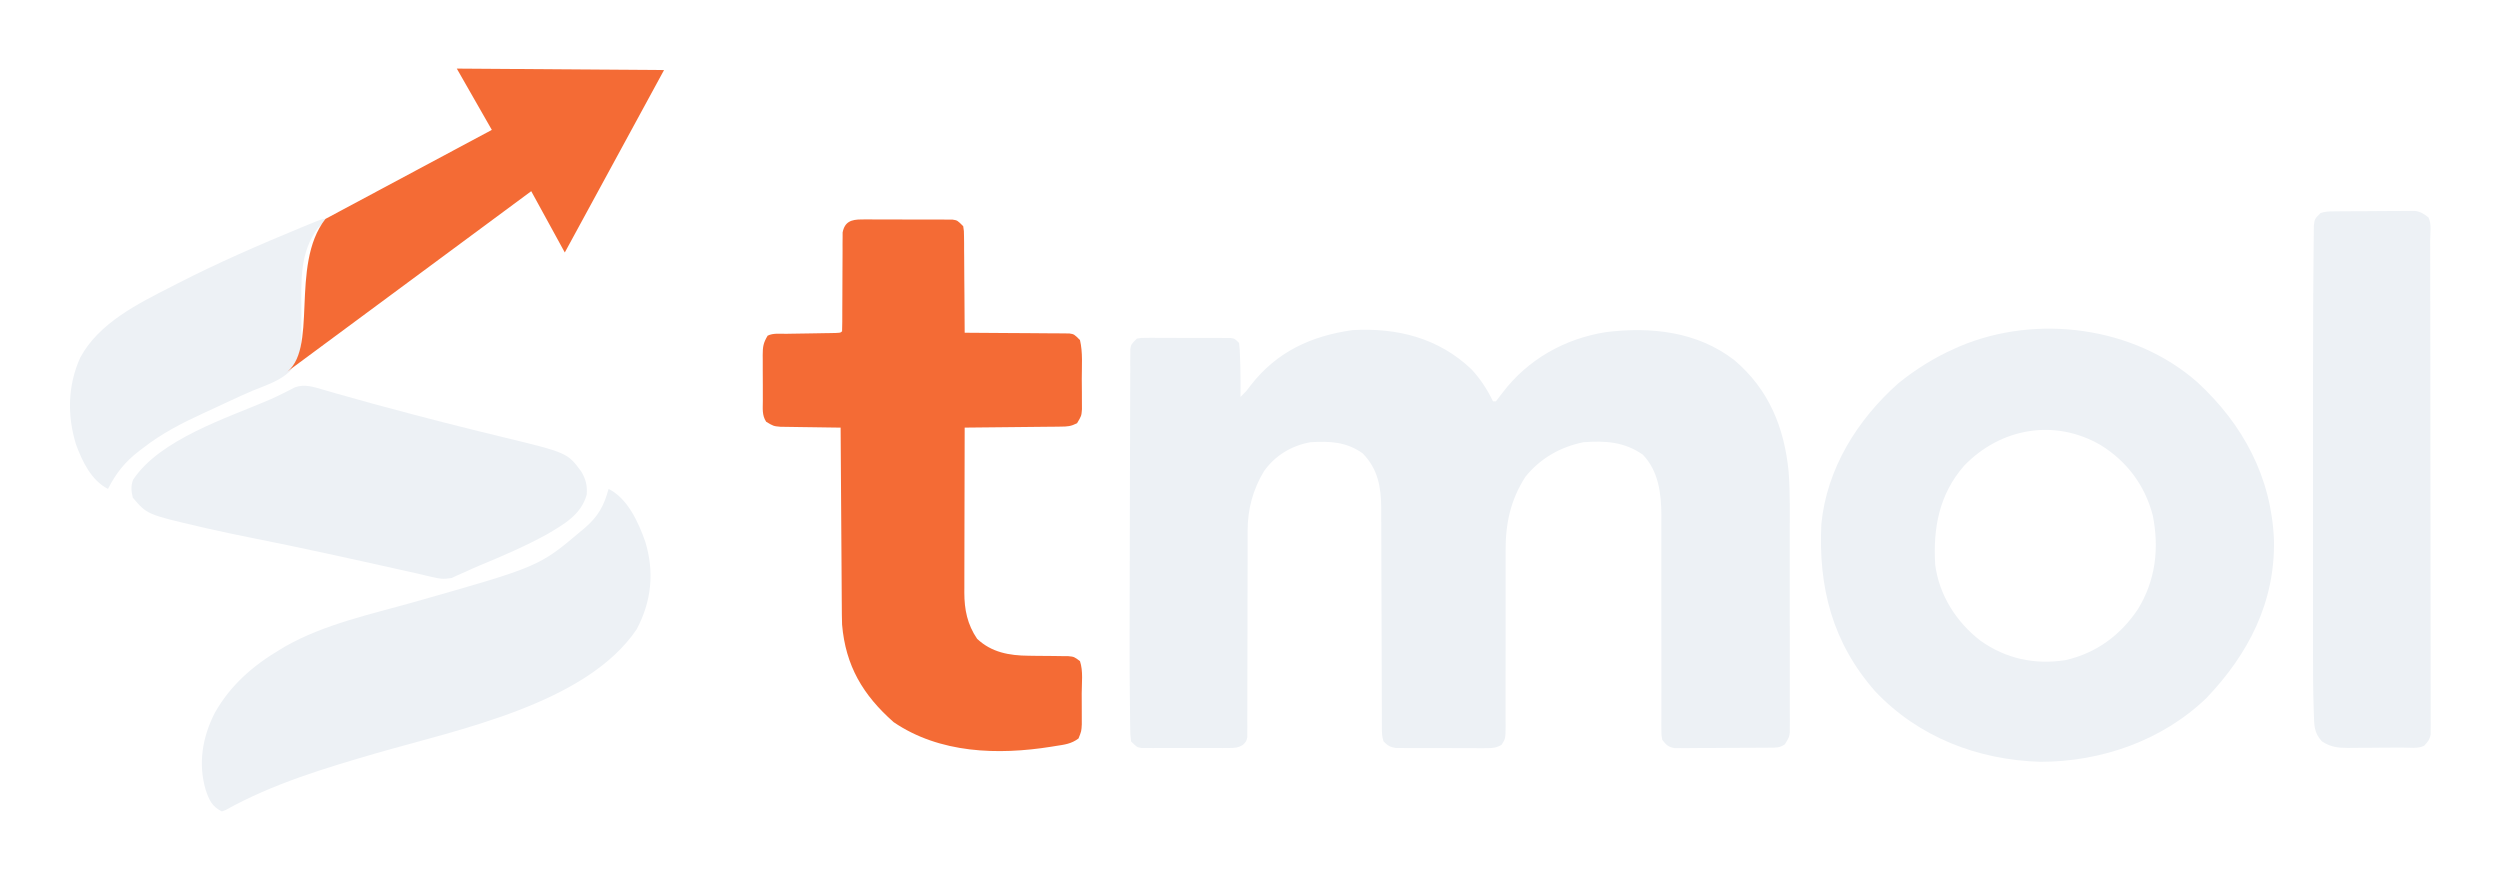
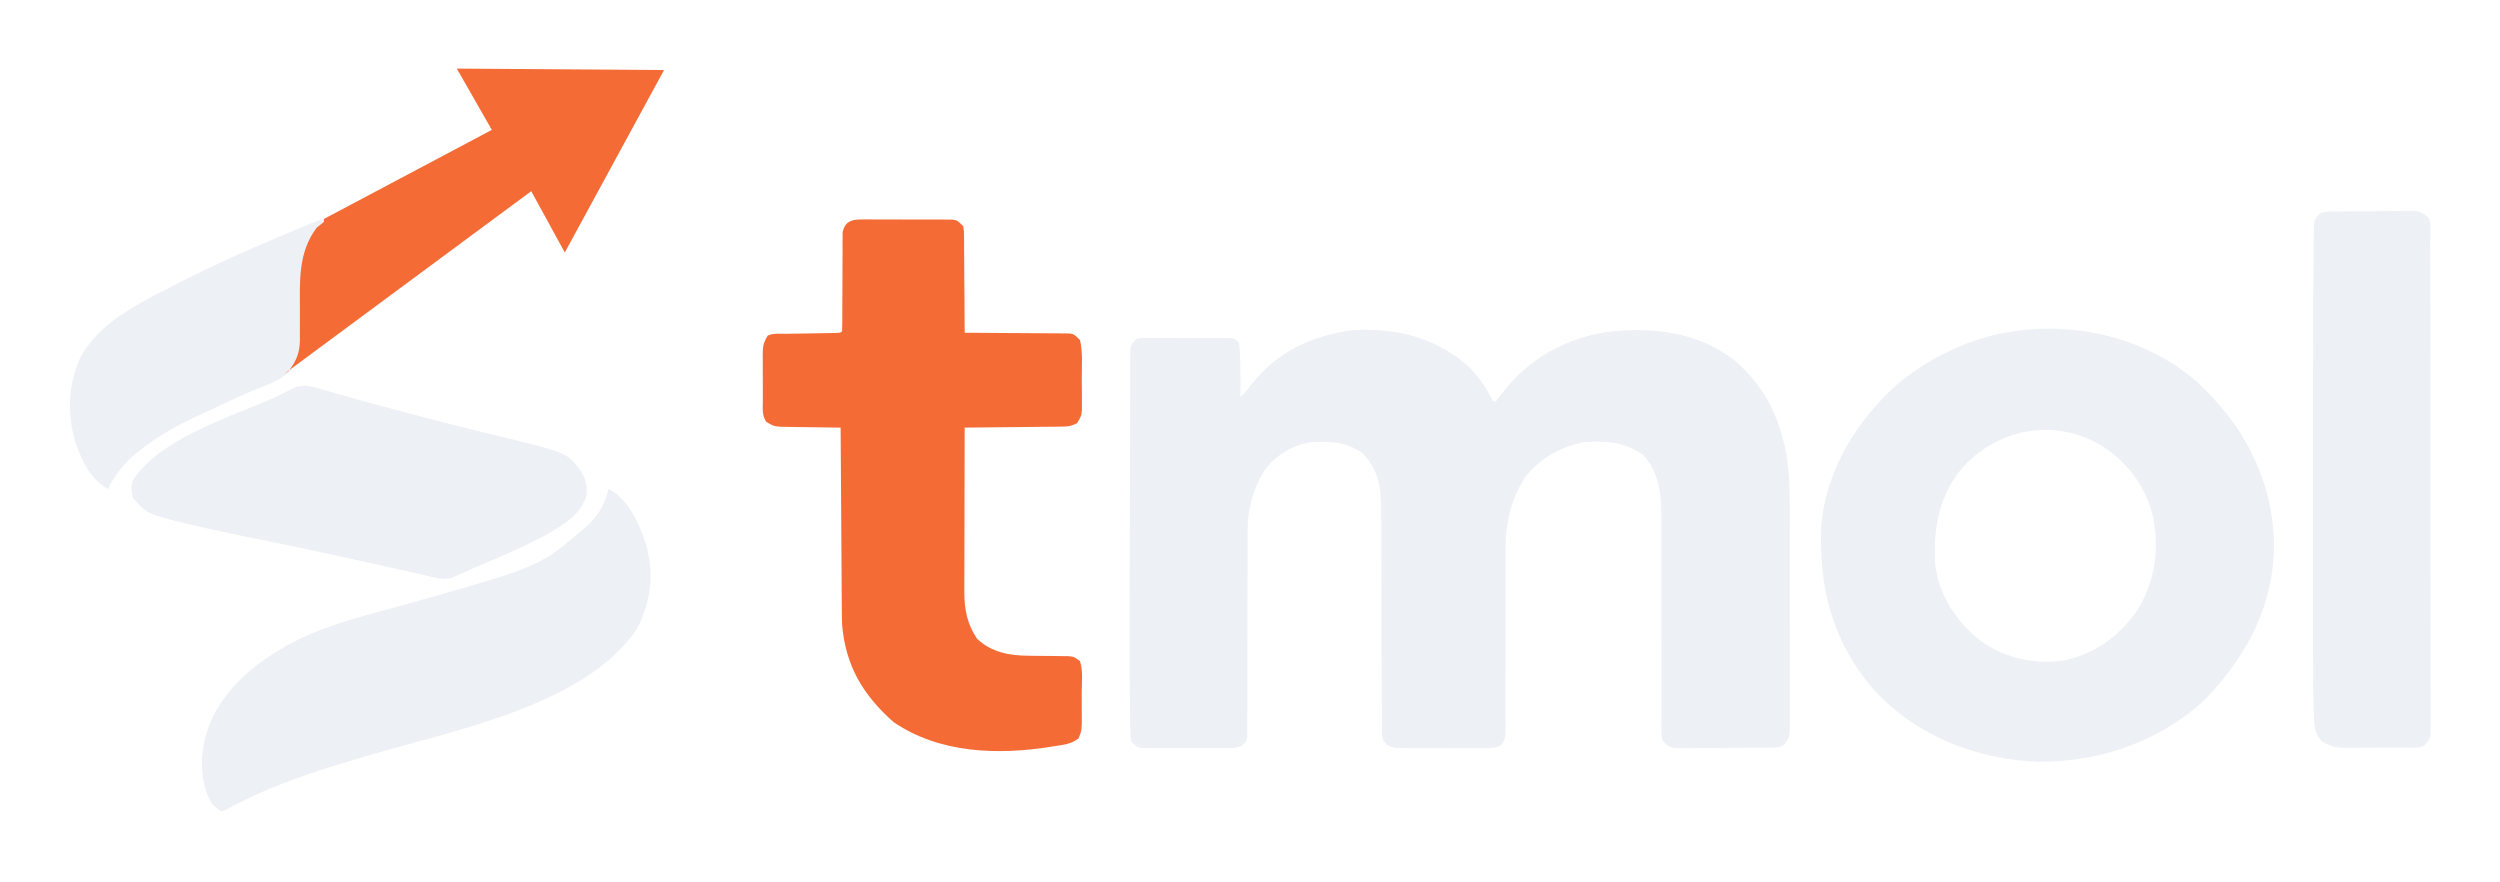
<svg xmlns="http://www.w3.org/2000/svg" viewBox="0 58 1713 604" width="1713" height="604" role="img" aria-labelledby="title desc">
  <g id="mark">
    <path d="M0 0 C0 0.66 0 1.32 0 2 C-1.66 3.34 -3.33 4.67 -5 6 C-17.84 23.12 -16.55 42.56 -16.5 63 C-16.49 68.29 -16.5 73.58 -16.53 78.88 C-16.53 79.47 -16.53 79.47 -16.5 82.51 C-16.55 91.66 -18.73 97 -24.31 104.38 C-31.33 111.06 -40.9 114.02 -49.73 117.63 C-55.35 119.98 -60.86 122.56 -66.38 125.12 C-66.93 125.38 -66.93 125.38 -69.71 126.67 C-71.84 127.66 -73.97 128.66 -76.09 129.65 C-78.65 130.84 -81.22 132.01 -83.79 133.19 C-98.29 139.86 -112.42 147.11 -125 157 C-125.43 157.32 -125.43 157.32 -127.61 158.96 C-137.27 166.37 -143.5 174.14 -149 185 C-160.36 179.32 -166.72 166.02 -170.9 154.56 C-177.04 134.7 -176.62 114.05 -168 95 C-155.27 71.34 -128.6 58.15 -105.62 46.44 C-104.26 45.73 -102.9 45.03 -101.49 44.31 C-73.95 30.18 -45.48 17.81 -16.88 6 C-15.41 5.39 -13.95 4.79 -12.44 4.17 C-2.26 0 -2.26 0 0 0 Z " fill="#EDF1F5" transform="translate(223,208)" class="ink" />
    <path d="M0 0 C0.72 0.21 0.72 0.21 4.36 1.26 C5.93 1.72 7.51 2.18 9.13 2.65 C25.83 7.43 42.58 11.98 59.38 16.4 C60.58 16.71 61.78 17.03 63.01 17.36 C76.38 20.87 89.77 24.32 103.2 27.62 C104.37 27.91 105.54 28.2 106.74 28.5 C112.27 29.86 117.8 31.22 123.34 32.55 C167.45 43.27 167.45 43.27 176.99 56.12 C180.1 61.42 181.22 65.87 180.69 72.02 C176.85 85.68 165.26 92.17 153.69 99.02 C138.63 107.3 122.87 114.07 107 120.63 C103.93 121.92 100.9 123.3 97.88 124.7 C97 125.08 97 125.08 92.57 127.02 C91.08 127.7 89.59 128.38 88.06 129.09 C82.52 130.05 79.78 129.6 74.4 128.31 C72.8 127.94 71.19 127.56 69.54 127.18 C67.94 126.8 66.34 126.42 64.69 126.02 C61.94 125.41 59.19 124.79 56.44 124.18 C55.07 123.88 53.7 123.57 52.29 123.26 C18.67 115.77 -14.94 108.29 -48.73 101.6 C-59.24 99.51 -69.71 97.3 -80.16 94.91 C-80.69 94.78 -80.69 94.78 -83.38 94.17 C-120.52 85.54 -120.52 85.54 -130.31 74.02 C-131.36 69.36 -131.77 66.29 -130.12 61.77 C-111.81 34 -65.45 19.32 -36.18 6.74 C-33.34 5.48 -30.53 4.13 -27.75 2.74 C-26.24 1.99 -24.73 1.24 -23.18 0.46 C-21.86 -0.22 -20.54 -0.9 -19.18 -1.61 C-12.6 -3.94 -6.52 -1.91 0 0 Z " fill="#EDF1F5" transform="translate(221.3086,324.9766)" class="ink" />
    <path d="M0 0 C13.09 6.54 20.43 22.81 25.11 36.09 C31.51 56.99 29.42 77 19.25 96.19 C-15.34 147.41 -103.15 164.88 -159.2 181.12 C-194.44 191.35 -230.22 202.07 -262.43 220.05 C-263.28 220.36 -264.12 220.68 -265 221 C-271.74 217.63 -273.73 213.17 -276.11 206.07 C-281.35 188.01 -278.28 170.13 -269.88 153.56 C-259.1 134.45 -243.72 121.1 -225 110 C-223.82 109.29 -222.64 108.58 -221.43 107.86 C-194.61 92.65 -162.93 85.92 -133.5 77.59 C-47.71 53.24 -47.71 53.24 -19 29 C-18.11 28.26 -17.22 27.52 -16.31 26.76 C-7.15 18.84 -3.13 11.64 0 0 Z " fill="#EDF1F5" transform="translate(417,393)" class="ink" />
-     <path id="force-vector" class="accent" fill="#F46B35" d="M 195 314 C 219 299 198 240 223 208 L 337 147 L 313 105 L 455 106 L 387 231 L 364 189 Z" />
+     <path id="force-vector" class="accent" fill="#F46B35" d="M 222 208 C 222 208.66 222 209.32 222 210 C 220.34 211.34 218.67 212.67 217 214 C 204.16 231.12 205.45 250.56 205.5 271 C 205.51 276.29 205.5 281.58 205.47 286.88 C 205.47 287.47 205.47 287.47 205.5 290.51 C 205.45 299.66 203.27 305 197.69 312.38 L 195 314 L 364 189 L 387 231 L 455 106 L 313 105 L 337 147 Z" />
  </g>
  <g id="wordmark">
    <path d="M0 0 C1.45 -0.01 2.9 -0.03 4.39 -0.04 C5.95 -0.02 7.51 -0.01 9.11 0 C10.71 -0 12.32 -0 13.97 -0.01 C17.36 -0 20.75 0.01 24.14 0.03 C29.34 0.07 34.54 0.05 39.74 0.04 C43.03 0.04 46.32 0.05 49.61 0.06 C50.39 0.06 50.39 0.06 54.34 0.05 C55.78 0.07 57.23 0.08 58.72 0.1 C59.36 0.1 59.36 0.1 62.58 0.12 C65.79 0.63 65.79 0.63 69.79 4.63 C70.31 7.88 70.31 7.88 70.34 11.79 C70.36 13.25 70.38 14.71 70.4 16.21 C70.4 17 70.4 17 70.4 20.99 C70.42 22.61 70.44 24.22 70.45 25.88 C70.5 31.05 70.52 36.21 70.54 41.38 C70.57 44.88 70.6 48.38 70.63 51.88 C70.71 60.46 70.76 69.05 70.79 77.63 C71.26 77.63 71.26 77.63 73.62 77.64 C83.28 77.68 92.95 77.75 102.62 77.84 C106.23 77.87 109.84 77.89 113.45 77.9 C118.63 77.92 123.81 77.97 129 78.02 C129.81 78.02 129.81 78.02 133.91 78.03 C135.41 78.05 136.91 78.06 138.46 78.09 C139.12 78.09 139.12 78.09 142.47 78.11 C145.79 78.63 145.79 78.63 149.79 82.63 C151.82 91.16 151.02 100.38 151.03 109.11 C151.04 112.25 151.08 115.39 151.11 118.54 C151.11 120.54 151.12 122.54 151.12 124.55 C151.13 126.36 151.14 128.17 151.15 130.04 C150.79 134.63 150.79 134.63 147.79 139.63 C143.49 141.78 141.37 141.9 136.64 141.95 C135.18 141.97 133.72 141.99 132.21 142.01 C130.64 142.02 129.06 142.03 127.44 142.05 C126.63 142.05 126.63 142.05 122.54 142.1 C117.38 142.16 112.21 142.21 107.04 142.26 C103.55 142.29 100.05 142.33 96.55 142.37 C87.96 142.47 79.38 142.55 70.79 142.63 C70.75 158.37 70.71 174.1 70.69 189.83 C70.68 197.14 70.67 204.45 70.64 211.75 C70.62 218.81 70.61 225.86 70.6 232.92 C70.6 235.6 70.59 238.29 70.58 240.98 C70.57 244.75 70.57 248.52 70.57 252.3 C70.56 252.85 70.56 252.85 70.55 255.64 C70.58 267.45 72.62 277.47 79.29 287.32 C89.16 296.65 101.34 298.84 114.6 298.94 C115.5 298.95 115.5 298.95 120.05 299.02 C123.82 299.05 127.59 299.08 131.36 299.11 C133.15 299.14 134.94 299.16 136.79 299.19 C138.42 299.2 140.05 299.22 141.74 299.23 C145.79 299.63 145.79 299.63 149.79 302.63 C152.08 309.5 150.98 317.58 150.98 324.81 C150.98 327.99 151 331.16 151.02 334.34 C151.02 336.36 151.02 338.38 151.03 340.4 C151.03 342.24 151.03 344.08 151.04 345.98 C150.79 350.63 150.79 350.63 148.79 355.63 C143.84 359.34 139.25 359.85 133.29 360.76 C132.27 360.92 131.24 361.09 130.19 361.27 C93.52 367.12 53.7 365.93 22.11 344.44 C1.12 325.89 -10.8 305.89 -13.21 277.63 C-13.36 273.12 -13.39 268.61 -13.41 264.1 C-13.42 262.79 -13.43 261.47 -13.44 260.11 C-13.47 255.78 -13.5 251.45 -13.52 247.12 C-13.54 244.11 -13.56 241.1 -13.58 238.09 C-13.64 230.18 -13.69 222.27 -13.74 214.36 C-13.79 206.29 -13.84 198.21 -13.9 190.13 C-14.01 174.3 -14.11 158.46 -14.21 142.63 C-15.57 142.62 -16.94 142.6 -18.35 142.59 C-23.43 142.53 -28.51 142.45 -33.58 142.37 C-35.78 142.34 -37.98 142.31 -40.17 142.28 C-43.34 142.25 -46.49 142.2 -49.65 142.14 C-51.56 142.12 -53.46 142.09 -55.42 142.06 C-60.21 141.63 -60.21 141.63 -65.21 138.63 C-68.18 134.17 -67.51 129.55 -67.51 124.36 C-67.51 123.24 -67.51 122.13 -67.52 120.98 C-67.52 118.61 -67.53 116.25 -67.52 113.89 C-67.52 110.28 -67.54 106.67 -67.57 103.05 C-67.57 100.76 -67.57 98.46 -67.57 96.17 C-67.58 95.09 -67.59 94.01 -67.6 92.9 C-67.56 87.18 -67.23 84.67 -64.21 79.63 C-60.42 77.74 -55.73 78.4 -51.55 78.35 C-50.48 78.33 -49.42 78.31 -48.33 78.29 C-43.78 78.22 -39.23 78.15 -34.68 78.08 C-31.36 78.03 -28.05 77.97 -24.73 77.91 C-23.69 77.9 -22.66 77.89 -21.59 77.87 C-14.32 77.74 -14.32 77.74 -13.21 76.63 C-13.11 74.45 -13.08 72.26 -13.08 70.08 C-13.08 68.67 -13.07 67.27 -13.07 65.82 C-13.07 64.29 -13.07 62.76 -13.06 61.18 C-13.05 57.97 -13.03 54.76 -13.01 51.55 C-12.98 46.46 -12.96 41.38 -12.95 36.29 C-12.95 31.4 -12.92 26.51 -12.88 21.62 C-12.88 20.09 -12.89 18.57 -12.9 17 C-12.88 15.58 -12.87 14.16 -12.85 12.7 C-12.85 11.45 -12.84 10.21 -12.84 8.92 C-11.43 1.57 -6.91 0.01 0 0 Z " fill="#F46B35" transform="translate(590.2053,208.3689)" class="accent" />
    <path d="M0 0 C6.1 6.56 10.9 13.91 14.77 21.97 C15.43 21.97 16.09 21.97 16.77 21.97 C18.32 20.06 19.81 18.09 21.27 16.1 C38.58 -6.73 63.87 -20.99 92.16 -25.46 C123.14 -29.27 154.73 -25.87 180.12 -6.27 C203.74 13.73 214.39 39.83 217.34 70.25 C218.49 85.79 218.07 101.46 218.07 117.03 C218.07 120.91 218.07 124.8 218.08 128.68 C218.09 136.78 218.09 144.88 218.08 152.97 C218.08 162.33 218.09 171.69 218.11 181.04 C218.13 190.08 218.13 199.11 218.13 208.15 C218.13 211.98 218.13 215.81 218.14 219.65 C218.16 224.98 218.15 230.32 218.14 235.66 C218.15 237.24 218.15 238.83 218.16 240.47 C218.15 241.92 218.15 243.37 218.14 244.86 C218.14 245.49 218.14 245.49 218.14 248.68 C217.77 251.97 217.77 251.97 214.77 256.97 C211.02 259.47 209.01 259.24 204.53 259.28 C203.78 259.29 203.78 259.29 199.97 259.33 C199.15 259.33 199.15 259.33 195.02 259.34 C193.35 259.35 191.68 259.36 189.96 259.37 C186.42 259.39 182.88 259.39 179.34 259.4 C173.92 259.41 168.5 259.46 163.07 259.51 C159.64 259.52 156.21 259.53 152.77 259.53 C151.15 259.55 149.52 259.57 147.84 259.59 C147.09 259.59 147.09 259.59 143.26 259.57 C141.93 259.58 140.6 259.58 139.23 259.59 C134.8 258.8 133.56 257.45 130.77 253.97 C130.14 250.8 130.14 250.8 130.15 247.16 C130.14 245.78 130.12 244.4 130.11 242.97 C130.13 241.46 130.14 239.95 130.15 238.39 C130.15 236.79 130.14 235.19 130.14 233.55 C130.12 228.25 130.14 222.96 130.16 217.66 C130.16 213.98 130.15 210.3 130.14 206.62 C130.12 196.91 130.12 187.2 130.13 177.49 C130.15 161.99 130.14 146.48 130.11 130.97 C130.1 125.56 130.11 120.15 130.13 114.74 C130.13 111.4 130.12 108.06 130.12 104.72 C130.13 103.23 130.14 101.73 130.15 100.19 C130.09 85.19 128.23 69.72 117.39 58.47 C104.6 49.65 91.97 48.9 76.77 49.97 C60.87 53.23 47.26 60.97 37.02 73.6 C26.66 89.72 23.27 105.94 23.41 124.93 C23.41 125.63 23.41 125.63 23.41 129.17 C23.4 132.17 23.41 135.18 23.42 138.18 C23.43 142.93 23.42 147.69 23.41 152.44 C23.38 165.94 23.39 179.45 23.41 192.95 C23.42 201.24 23.4 209.52 23.38 217.81 C23.37 220.96 23.37 224.11 23.39 227.26 C23.41 231.66 23.4 236.05 23.38 240.44 C23.39 241.74 23.4 243.05 23.42 244.39 C23.34 253.07 23.34 253.07 20.68 257.28 C17.06 259.38 14.76 259.6 10.58 259.6 C9.13 259.62 7.69 259.63 6.2 259.64 C5.42 259.64 5.42 259.64 1.48 259.6 C0.68 259.6 0.68 259.6 -3.37 259.61 C-6.75 259.61 -10.14 259.59 -13.53 259.57 C-18.71 259.54 -23.9 259.55 -29.09 259.57 C-32.38 259.56 -35.67 259.55 -38.95 259.54 C-39.73 259.54 -39.73 259.54 -43.67 259.55 C-45.11 259.54 -46.56 259.52 -48.04 259.51 C-49.32 259.5 -50.59 259.49 -51.9 259.49 C-55.82 258.88 -57.48 257.78 -60.23 254.97 C-61.38 251.54 -61.36 248.9 -61.37 245.28 C-61.38 243.87 -61.38 242.46 -61.39 241.01 C-61.39 239.46 -61.39 237.91 -61.39 236.31 C-61.4 234.68 -61.4 233.05 -61.41 231.37 C-61.42 227.82 -61.43 224.27 -61.43 220.72 C-61.45 215.1 -61.46 209.48 -61.49 203.86 C-61.55 187.88 -61.6 171.9 -61.64 155.92 C-61.66 146.15 -61.69 136.38 -61.74 126.61 C-61.75 122.89 -61.76 119.17 -61.76 115.45 C-61.77 110.23 -61.79 105.02 -61.82 99.8 C-61.81 98.27 -61.81 96.74 -61.81 95.16 C-61.92 80.66 -64.03 68.32 -74.55 57.6 C-85.71 49.65 -96.98 49.19 -110.23 49.97 C-123.24 52.26 -134.61 59.09 -142.23 69.97 C-149.74 82.47 -153.36 95.95 -153.36 110.52 C-153.36 111.79 -153.36 113.07 -153.37 114.38 C-153.36 115.76 -153.36 117.14 -153.36 118.57 C-153.36 120.03 -153.36 121.5 -153.37 123.01 C-153.37 126.19 -153.37 129.37 -153.37 132.56 C-153.38 139.31 -153.4 146.06 -153.42 152.82 C-153.46 165.39 -153.49 177.97 -153.48 190.54 C-153.48 199.29 -153.51 208.04 -153.55 216.79 C-153.56 220.12 -153.56 223.46 -153.55 226.8 C-153.54 231.46 -153.56 236.11 -153.59 240.77 C-153.58 242.15 -153.57 243.54 -153.56 244.97 C-153.57 246.24 -153.59 247.5 -153.6 248.81 C-153.6 249.91 -153.6 251.01 -153.61 252.14 C-154.23 254.97 -154.23 254.97 -156.57 257.33 C-159.97 259.43 -162.18 259.48 -166.16 259.49 C-167.55 259.5 -168.94 259.52 -170.37 259.53 C-171.12 259.52 -171.12 259.52 -174.89 259.5 C-176.43 259.51 -177.97 259.51 -179.55 259.52 C-182.8 259.52 -186.05 259.51 -189.3 259.49 C-194.28 259.47 -199.26 259.49 -204.24 259.52 C-207.4 259.52 -210.55 259.51 -213.71 259.5 C-215.2 259.51 -216.7 259.52 -218.24 259.53 C-219.62 259.52 -221.01 259.5 -222.43 259.49 C-223.65 259.49 -224.87 259.48 -226.13 259.48 C-229.23 258.97 -229.23 258.97 -233.23 254.97 C-233.78 250.27 -233.78 250.27 -233.84 244.37 C-233.86 243.3 -233.88 242.23 -233.89 241.12 C-233.94 237.68 -233.96 234.23 -233.98 230.79 C-234.01 228.58 -234.04 226.37 -234.07 224.16 C-234.23 212.21 -234.25 200.27 -234.24 188.32 C-234.24 186.91 -234.24 185.5 -234.24 184.05 C-234.23 154.14 -234.16 124.23 -234.05 94.32 C-234.01 83.34 -233.98 72.35 -233.96 61.36 C-233.95 51.68 -233.92 42 -233.88 32.32 C-233.86 27.22 -233.84 22.12 -233.84 17.02 C-233.84 11.37 -233.81 5.72 -233.78 0.07 C-233.79 -1.61 -233.79 -3.3 -233.8 -5.03 C-233.78 -6.56 -233.77 -8.09 -233.75 -9.67 C-233.75 -11 -233.75 -12.33 -233.74 -13.71 C-233.23 -17.03 -233.23 -17.03 -229.23 -21.03 C-226.23 -21.53 -226.23 -21.53 -222.68 -21.53 C-221.35 -21.54 -220.01 -21.55 -218.64 -21.56 C-217.21 -21.55 -215.77 -21.54 -214.29 -21.52 C-213.56 -21.52 -213.56 -21.52 -209.83 -21.53 C-206.71 -21.53 -203.59 -21.51 -200.47 -21.49 C-195.69 -21.46 -190.9 -21.47 -186.12 -21.49 C-183.09 -21.48 -180.07 -21.47 -177.04 -21.46 C-175.61 -21.46 -174.17 -21.47 -172.69 -21.47 C-172.02 -21.46 -172.02 -21.46 -168.66 -21.43 C-167.49 -21.43 -166.32 -21.42 -165.11 -21.42 C-162.23 -21.03 -162.23 -21.03 -159.23 -18.03 C-158.72 -13.45 -158.72 -13.45 -158.55 -7.78 C-158.48 -5.81 -158.42 -3.84 -158.35 -1.82 C-158.21 5.12 -158.14 12.04 -158.23 18.97 C-154.23 14.97 -154.23 14.97 -151.23 10.97 C-133.46 -11.98 -109.75 -22.88 -81.42 -26.84 C-50.71 -28.54 -22.55 -21.43 0 0 Z " fill="#EDF1F5" transform="translate(1008.234,311.0273)" class="ink" />
    <path d="M0 0 C31.19 28.78 50.62 64.94 52.4 107.94 C53.3 150.6 34.89 186.24 6.07 216.39 C-24.32 245.59 -66.08 260.03 -107.72 260.03 C-150.6 258.69 -191.1 243.22 -220.94 211.62 C-250.12 178.35 -259.86 140.53 -257.72 97.03 C-254.03 59.17 -233.06 25.54 -204.98 0.66 C-193.19 -8.87 -180.56 -16.8 -166.72 -22.97 C-165.51 -23.51 -164.3 -24.06 -163.06 -24.61 C-110.17 -47.01 -43.39 -38.29 0 0 Z M-159.97 57.21 C-177.05 76.87 -181.24 99.81 -179.72 125.03 C-176.98 145.87 -165.24 164.26 -148.72 177.03 C-131.21 189.41 -111.58 193.66 -90.34 190.34 C-69.27 185.46 -52.85 173.39 -40.83 155.46 C-28.69 135.71 -26.16 113.85 -30.62 91.26 C-35.94 70.7 -48.26 54.24 -66.16 43.11 C-97.74 24.66 -134.95 31.2 -159.97 57.21 Z " fill="#EDF1F5" transform="translate(1505.719,319.9727)" class="ink" />
    <path d="M0 0 C1.28 -0.01 2.56 -0.03 3.88 -0.04 C5.27 -0.05 6.66 -0.05 8.09 -0.06 C9.51 -0.07 10.94 -0.08 12.4 -0.09 C15.42 -0.1 18.44 -0.11 21.46 -0.12 C26.07 -0.14 30.69 -0.18 35.3 -0.22 C38.23 -0.23 41.16 -0.24 44.09 -0.25 C44.78 -0.26 44.78 -0.26 48.27 -0.3 C48.92 -0.3 48.92 -0.3 52.19 -0.29 C53.32 -0.3 54.45 -0.3 55.62 -0.31 C59.53 0.29 61.71 1.74 64.79 4.18 C67.01 8.63 65.94 14.91 65.94 19.86 C65.94 21.31 65.94 22.76 65.95 24.25 C65.96 29.14 65.96 34.02 65.96 38.91 C65.97 42.4 65.98 45.89 65.98 49.38 C66 58.89 66.01 68.39 66.02 77.9 C66.03 83.83 66.03 89.76 66.04 95.7 C66.06 112.11 66.07 128.53 66.08 144.94 C66.08 149.2 66.08 153.46 66.08 157.73 C66.08 158.78 66.08 159.84 66.08 160.94 C66.09 178.1 66.12 195.27 66.15 212.44 C66.18 230.05 66.2 247.67 66.2 265.28 C66.21 275.18 66.22 285.07 66.24 294.96 C66.26 304.27 66.27 313.57 66.26 322.88 C66.26 326.3 66.26 329.72 66.28 333.14 C66.3 337.8 66.29 342.45 66.28 347.11 C66.29 348.48 66.3 349.84 66.31 351.25 C66.3 351.87 66.3 351.87 66.28 355.02 C66.28 356.1 66.28 357.17 66.29 358.28 C65.67 361.89 64.3 363.56 61.79 366.18 C57.46 368.34 51.56 367.39 46.75 367.42 C45.44 367.42 44.13 367.43 42.78 367.44 C40 367.45 37.22 367.46 34.44 367.47 C30.2 367.49 25.96 367.53 21.72 367.58 C19.02 367.59 16.32 367.6 13.62 367.6 C12.36 367.62 11.09 367.64 9.79 367.66 C2.77 367.64 -2.14 367.12 -8.21 363.18 C-13.75 357.22 -13.5 352.11 -13.77 344.22 C-13.81 343.01 -13.85 341.79 -13.89 340.54 C-14.3 327.86 -14.35 315.19 -14.34 302.51 C-14.34 299.96 -14.34 297.42 -14.35 294.88 C-14.35 288.05 -14.35 281.23 -14.35 274.4 C-14.34 267.17 -14.35 259.94 -14.35 252.7 C-14.35 240.54 -14.35 228.37 -14.34 216.2 C-14.34 202.29 -14.34 188.38 -14.34 174.48 C-14.35 162.41 -14.35 150.34 -14.35 138.27 C-14.35 131.12 -14.35 123.98 -14.35 116.83 C-14.36 99.91 -14.33 82.99 -14.23 66.07 C-14.22 63.42 -14.21 60.76 -14.19 58.11 C-14.15 50.01 -14.09 41.91 -13.99 33.81 C-13.97 31.28 -13.95 28.76 -13.93 26.23 C-13.91 22.76 -13.87 19.29 -13.82 15.82 C-13.8 13.85 -13.78 11.89 -13.76 9.86 C-13.21 5.18 -13.21 5.18 -9.21 1.18 C-5.93 0.08 -3.46 0.03 0 0 Z " fill="#EDF1F5" transform="translate(1599.212,202.823)" class="ink" />
  </g>
</svg>
